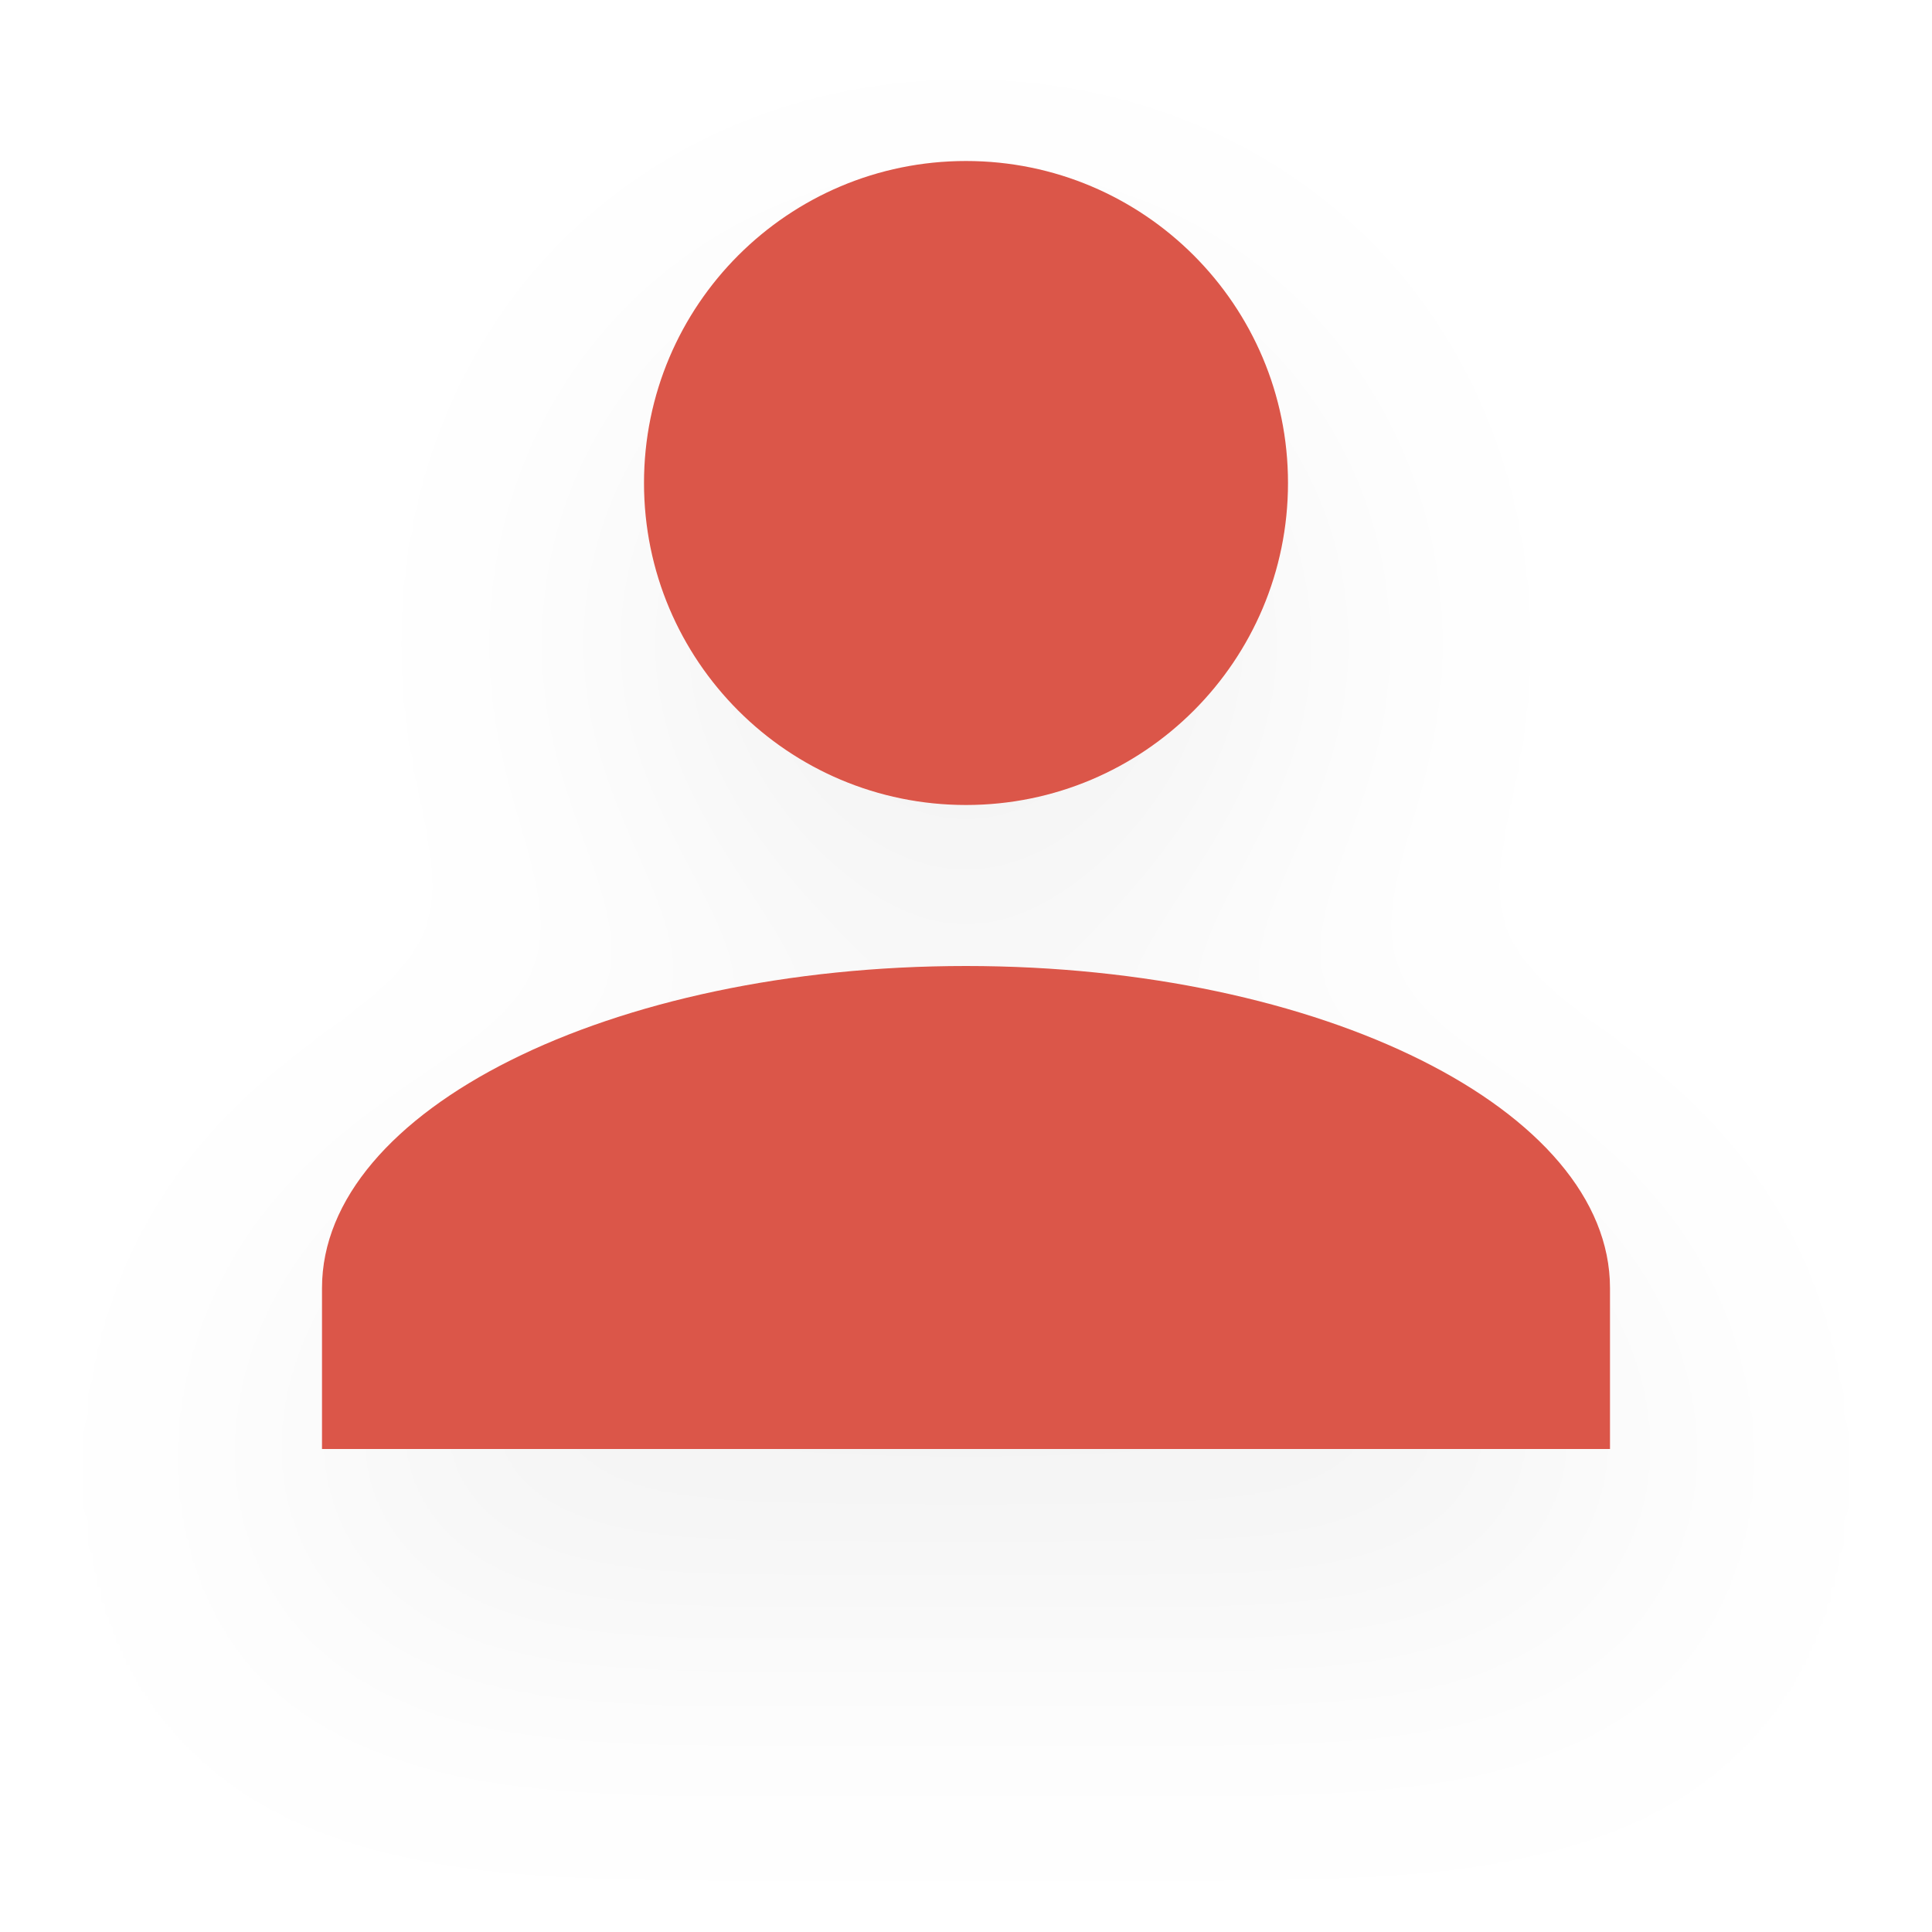
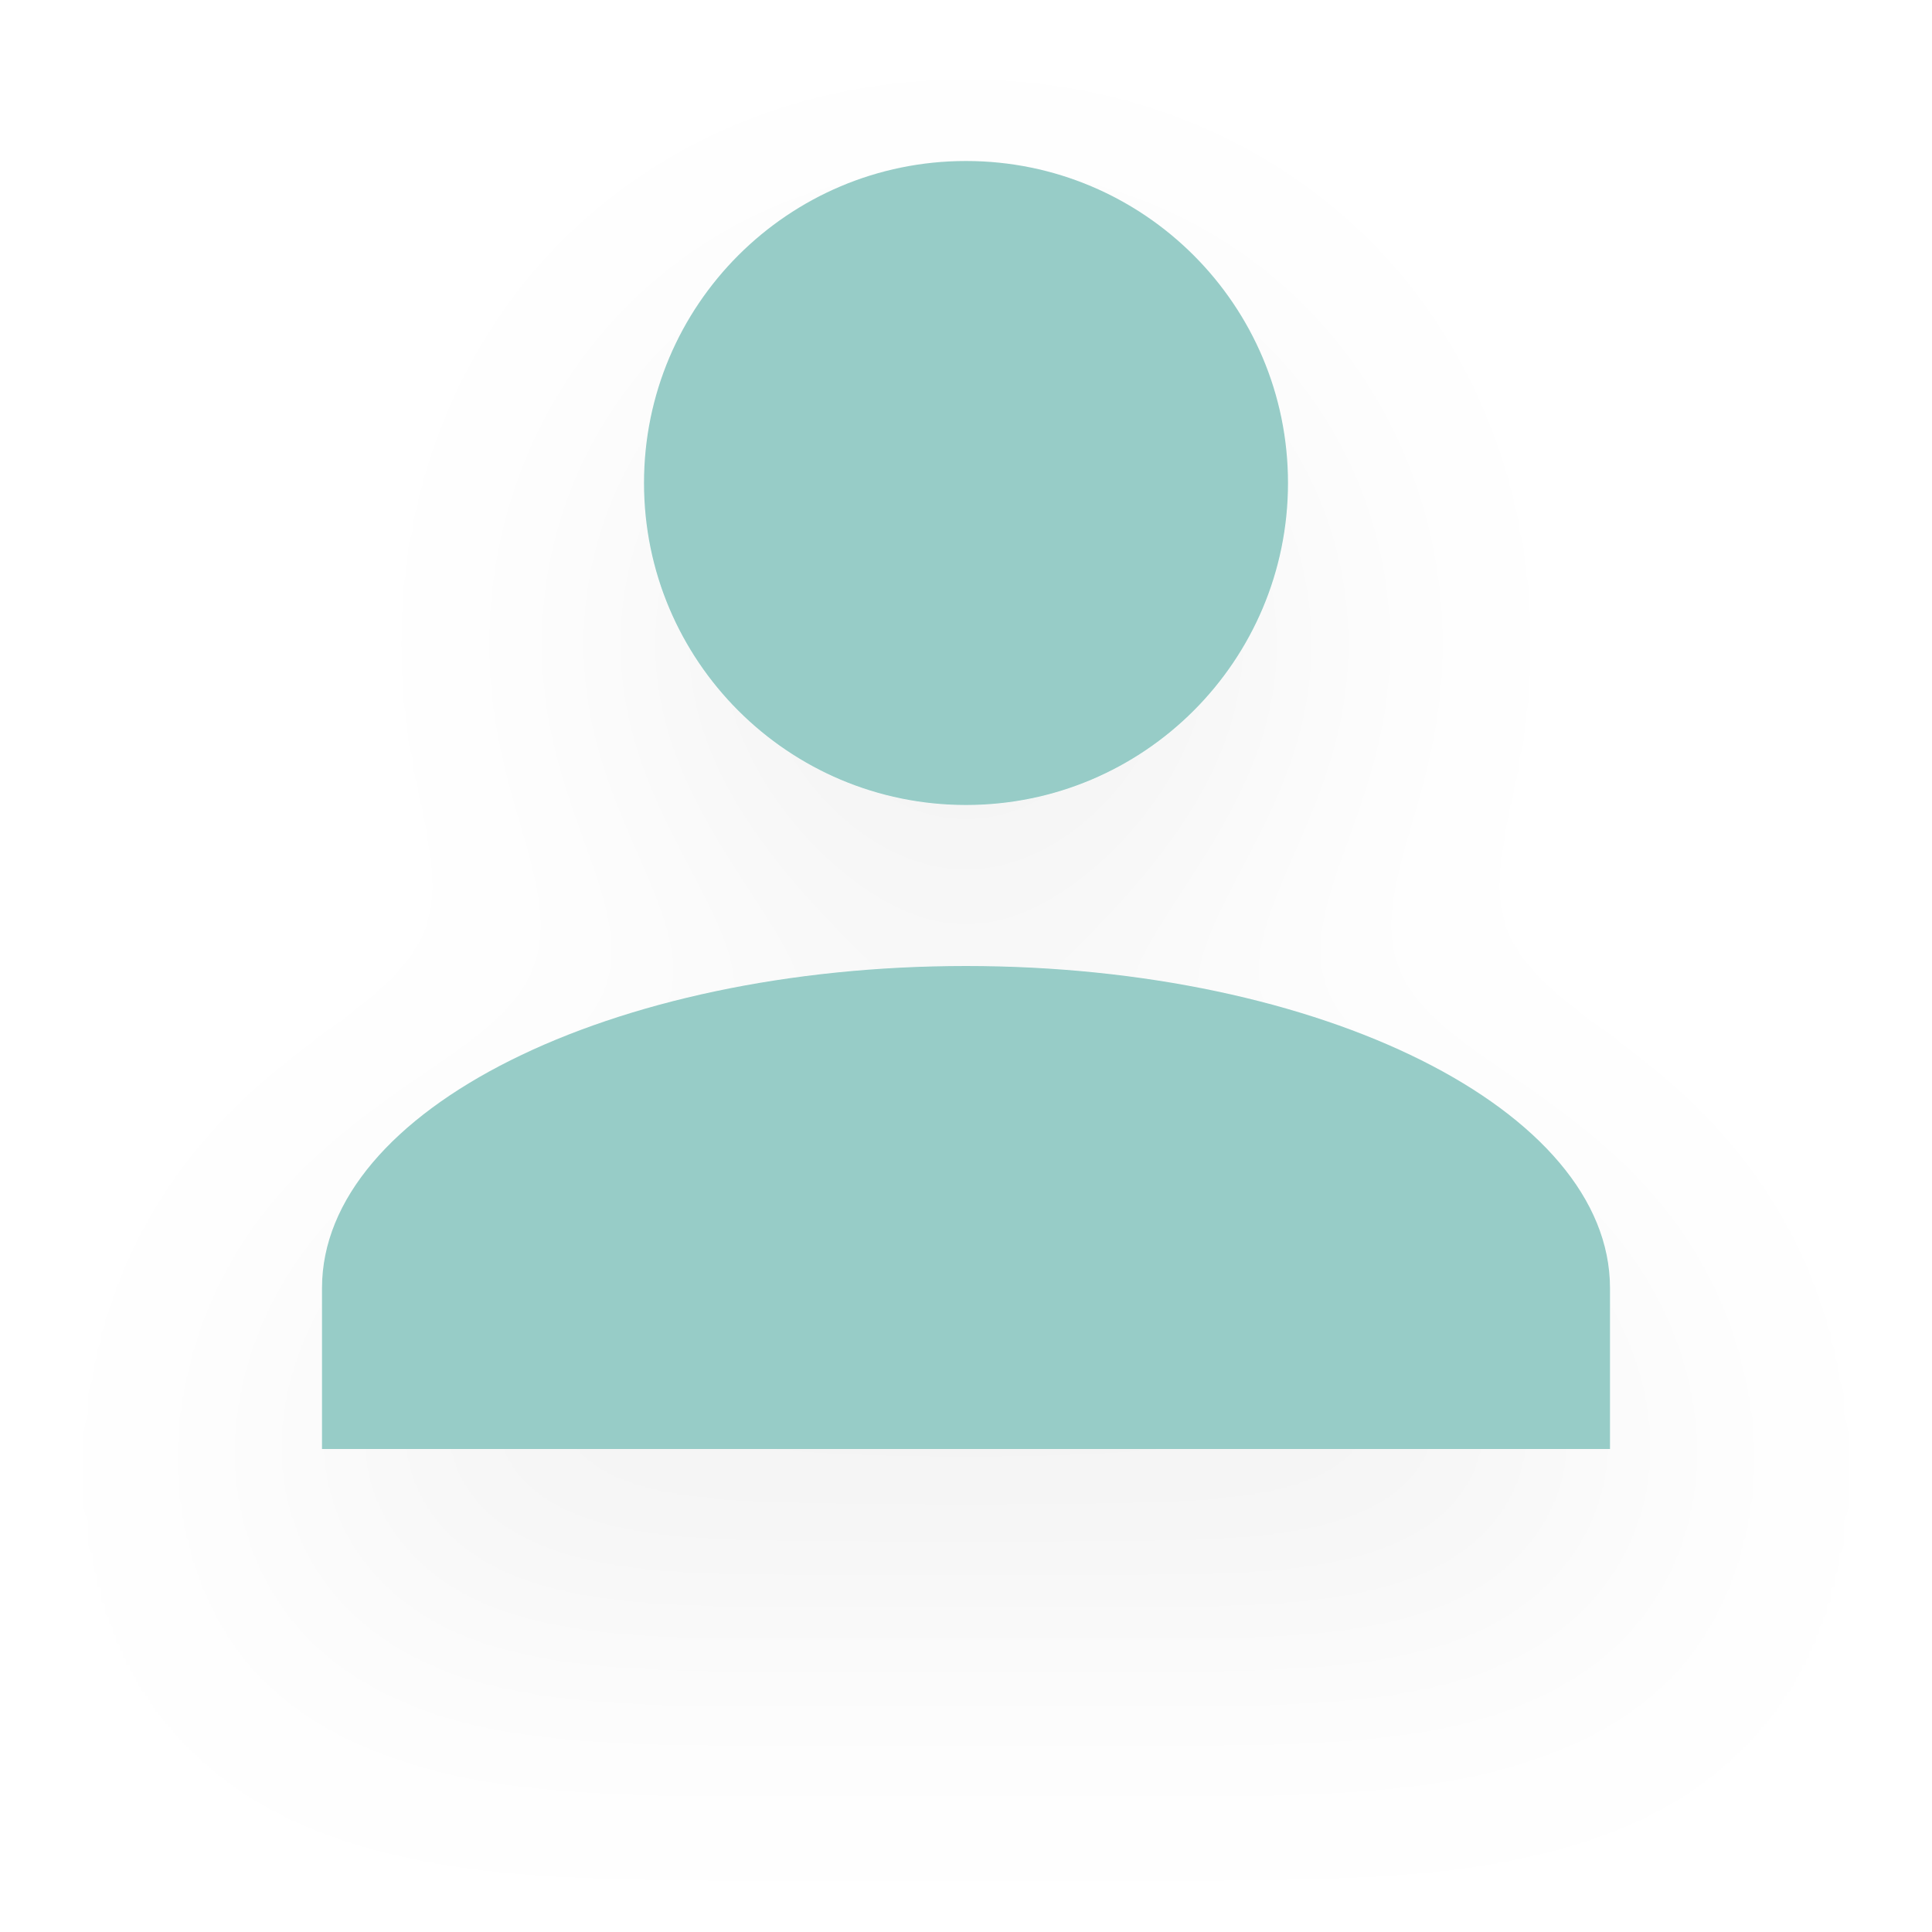
<svg xmlns="http://www.w3.org/2000/svg" width="24px" height="24px" viewBox="0 0 24 24" version="1.1">
  <defs>
    <filter x="-50%" y="-50%" width="200%" height="200%" filterUnits="objectBoundingBox" id="filter-1">
      <feOffset dx="0" dy="2" in="SourceAlpha" result="shadowOffsetOuter1" />
      <feGaussianBlur stdDeviation="2" in="shadowOffsetOuter1" result="shadowBlurOuter1" />
      <feColorMatrix values="0 0 0 0 0   0 0 0 0 0   0 0 0 0 0  0 0 0 0.05 0" type="matrix" in="shadowBlurOuter1" result="shadowMatrixOuter1" />
      <feMerge>
        <feMergeNode in="shadowMatrixOuter1" />
        <feMergeNode in="SourceGraphic" />
      </feMerge>
    </filter>
  </defs>
  <g id="OPt-2" stroke="none" stroke-width="1" fill="none" fill-rule="evenodd">
-     <g id="prog2_pro3_Mobile-Portrait_opt2-Copy-2" transform="translate(-283, -19)" fill="#DB5749">
+     <g id="prog2_pro3_Mobile-Portrait_opt2-Copy-2" transform="translate(-283, -19)" fill="#97CCC7">
      <g id="nav">
        <g id="Group-6" filter="url(#filter-1)">
          <g id="ic_login" transform="translate(287, 21)">
            <path d="M8,0 C10.209,0 12,1.791 12,4 C12,6.209 10.209,8 8,8 C5.791,8 4,6.209 4,4 C4,1.791 5.791,0 8,0 L8,0 Z M8,10 C12.42,10 16,11.79 16,14 L16,16 L0,16 L0,14 C0,11.79 3.58,10 8,10 Z" id="Shape" />
          </g>
        </g>
      </g>
    </g>
  </g>
</svg>
